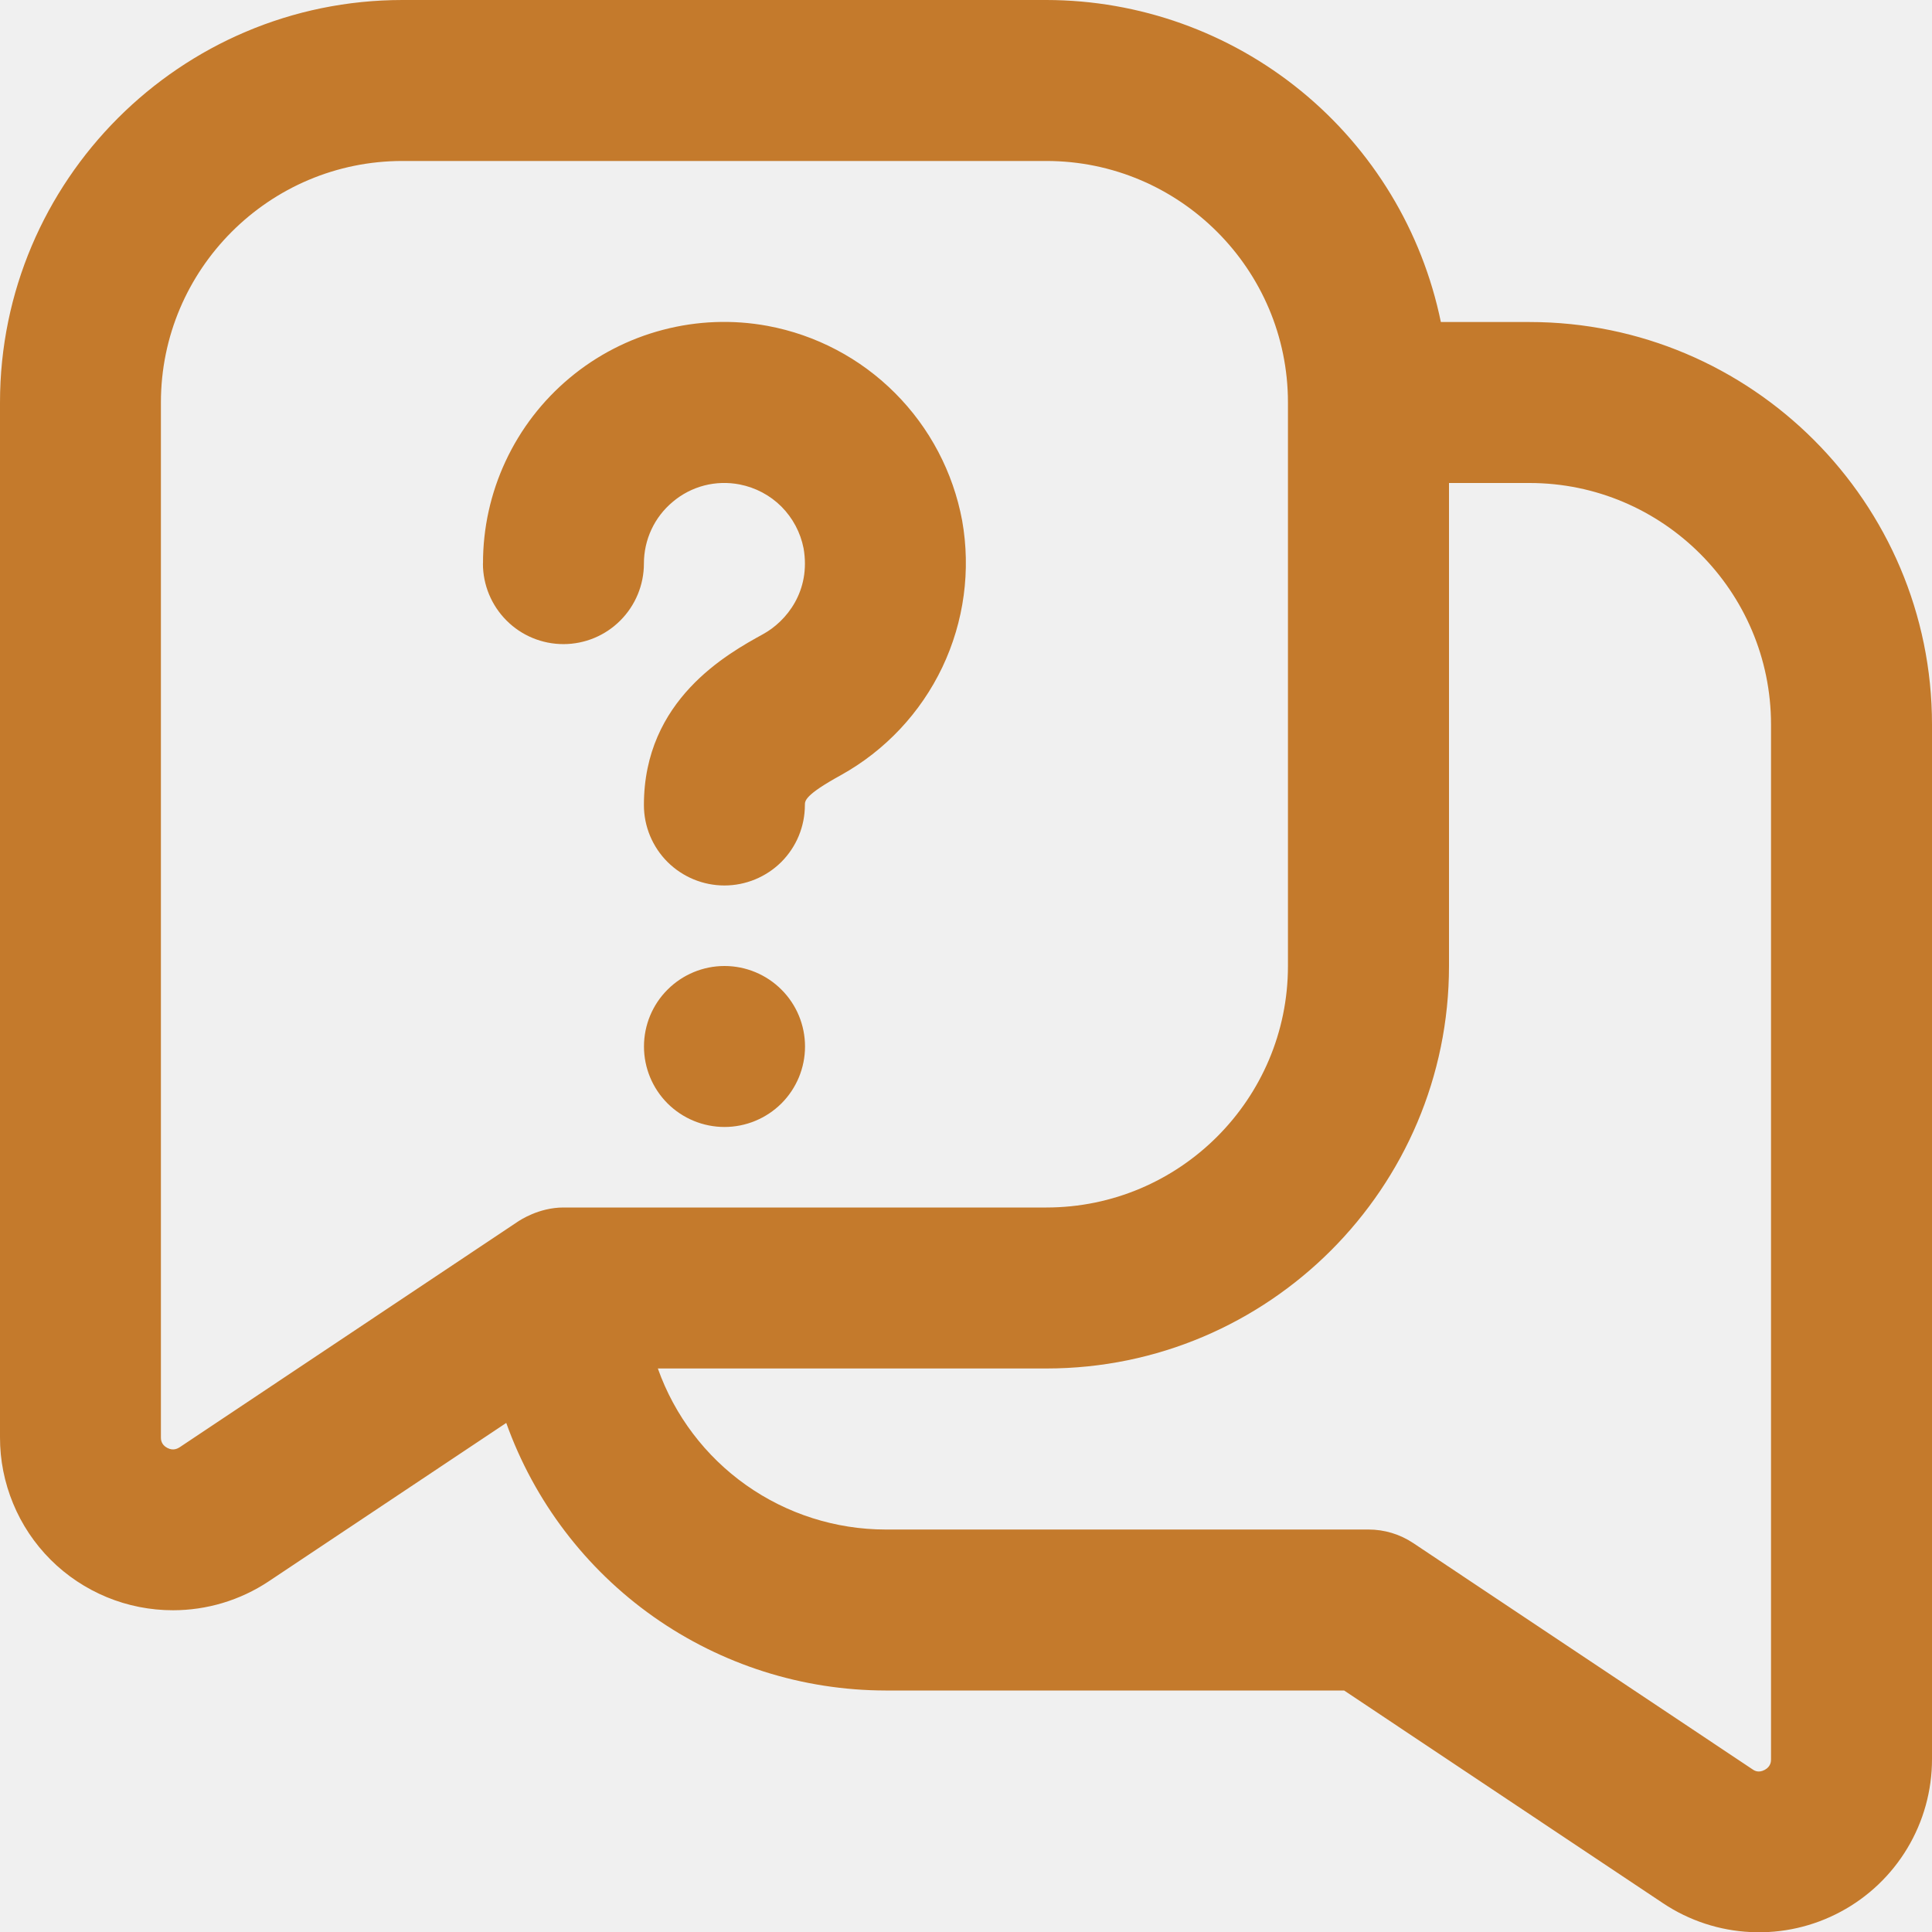
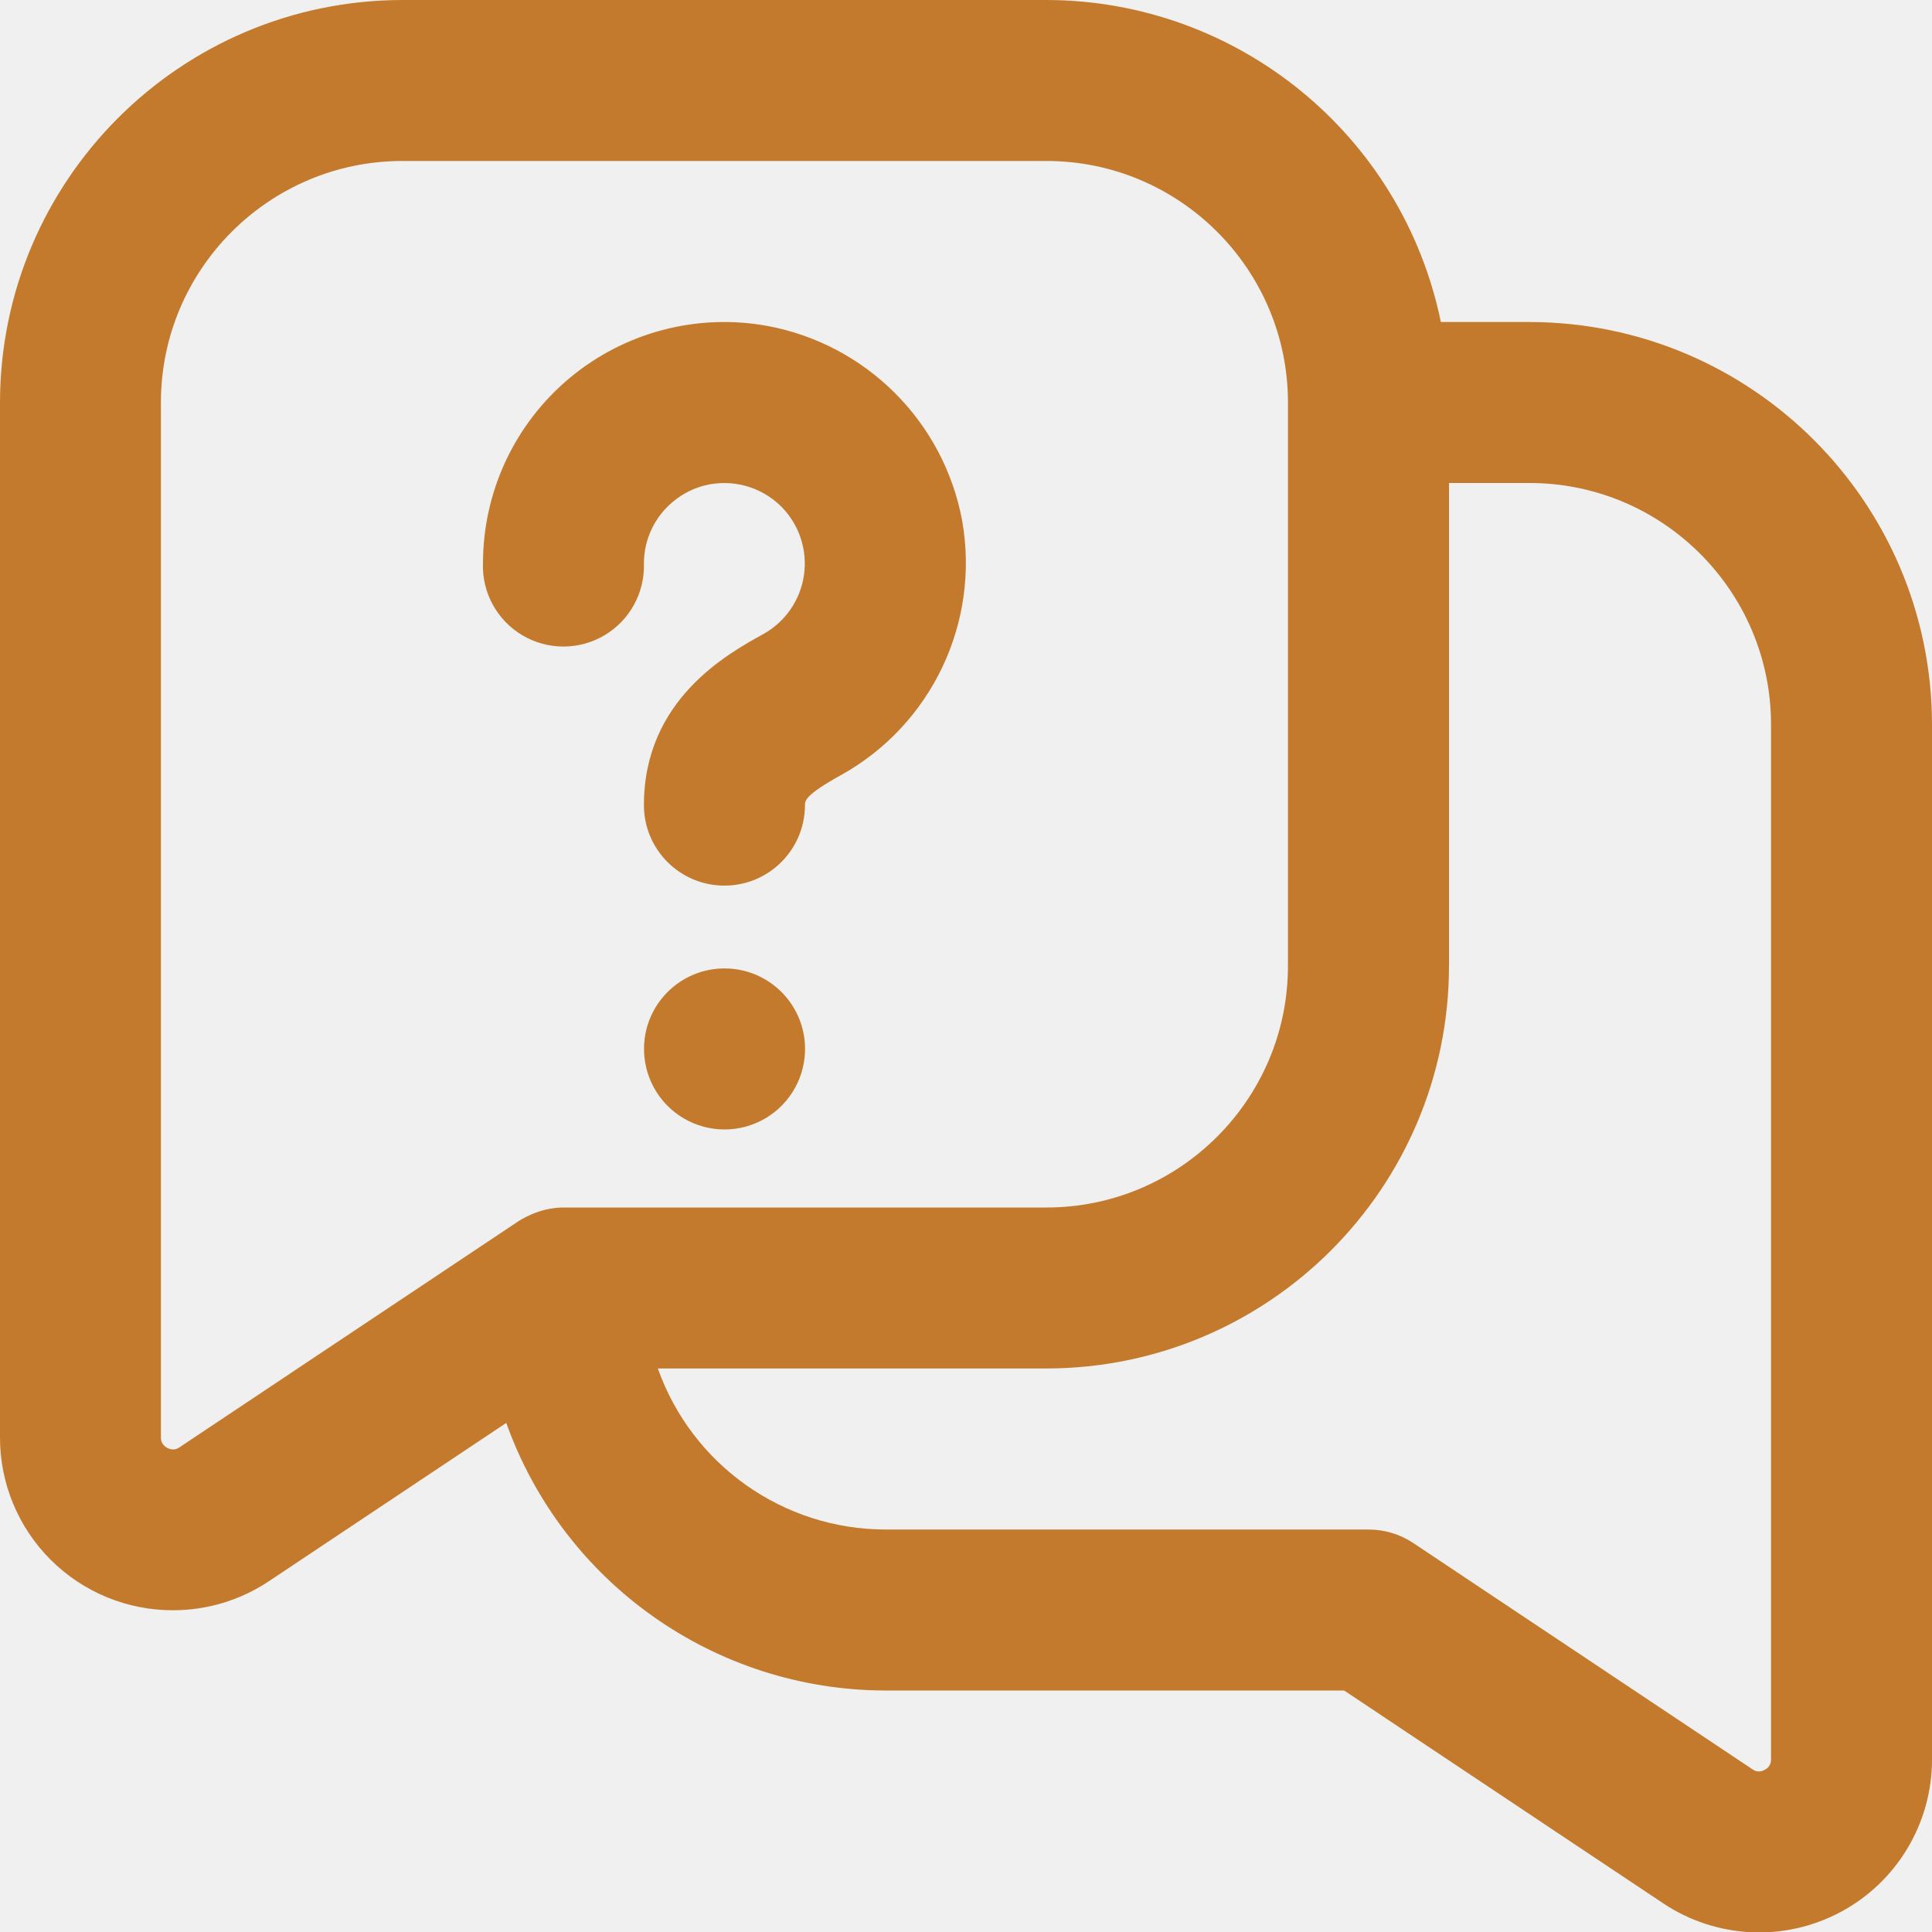
- <svg xmlns="http://www.w3.org/2000/svg" width="28" height="28" viewBox="0 0 28 28" fill="none">
+ <svg xmlns="http://www.w3.org/2000/svg" width="28" height="28" fill="none">
  <g clip-path="url(#clip0_13793_7319)">
-     <path d="M22.167 4.667H20.882C20.611 3.35 19.895 2.167 18.854 1.317C17.813 0.467 16.511 0.002 15.167 0L5.833 0C2.617 0 4.35974e-06 2.617 4.35974e-06 5.833V20.83C-0.001 21.159 0.064 21.485 0.19 21.79C0.315 22.094 0.5 22.371 0.733 22.604C0.966 22.837 1.243 23.021 1.547 23.147C1.851 23.273 2.178 23.337 2.507 23.337C2.993 23.337 3.477 23.196 3.896 22.917L7.337 20.622C7.742 21.756 8.488 22.737 9.471 23.431C10.455 24.125 11.629 24.498 12.833 24.5H19.48L24.105 27.585C24.482 27.836 24.921 27.98 25.374 28.001C25.827 28.023 26.277 27.921 26.677 27.706C27.077 27.492 27.411 27.173 27.644 26.784C27.877 26.395 28 25.95 28 25.496V10.5C28 7.284 25.383 4.667 22.167 4.667ZM2.602 20.976C2.579 20.989 2.515 21.032 2.424 20.984C2.332 20.935 2.332 20.857 2.332 20.831V5.833C2.332 3.904 3.902 2.333 5.832 2.333H15.165C17.095 2.333 18.666 3.904 18.666 5.833V14C18.666 15.93 17.095 17.5 15.165 17.5H8.166C7.809 17.5 7.534 17.686 7.506 17.704L2.602 20.976ZM25.667 25.497C25.667 25.522 25.667 25.601 25.576 25.65C25.482 25.701 25.419 25.657 25.398 25.642L20.481 22.363C20.289 22.235 20.064 22.167 19.833 22.167H12.833C12.11 22.166 11.404 21.941 10.813 21.523C10.223 21.106 9.776 20.515 9.534 19.833H15.167C18.383 19.833 21 17.216 21 14V7H22.167C24.096 7 25.667 8.57 25.667 10.5V25.497ZM7 8.167C6.999 7.654 7.111 7.147 7.328 6.683C7.545 6.218 7.861 5.807 8.255 5.478C8.648 5.149 9.11 4.911 9.605 4.781C10.101 4.65 10.62 4.63 11.124 4.723C11.824 4.853 12.468 5.192 12.971 5.696C13.474 6.199 13.813 6.843 13.944 7.543C14.072 8.264 13.972 9.008 13.657 9.67C13.342 10.331 12.828 10.878 12.187 11.234C11.665 11.521 11.665 11.605 11.665 11.667C11.665 11.976 11.543 12.273 11.324 12.492C11.105 12.71 10.808 12.833 10.499 12.833C10.189 12.833 9.893 12.71 9.674 12.492C9.455 12.273 9.332 11.976 9.332 11.667C9.332 10.141 10.543 9.475 11.06 9.19C11.398 9.004 11.754 8.566 11.646 7.946C11.601 7.717 11.489 7.507 11.325 7.342C11.16 7.177 10.949 7.066 10.72 7.021C10.55 6.988 10.374 6.993 10.207 7.036C10.038 7.08 9.882 7.161 9.75 7.273C9.619 7.382 9.513 7.519 9.441 7.674C9.369 7.828 9.332 7.997 9.332 8.168C9.332 8.477 9.209 8.774 8.99 8.993C8.772 9.212 8.475 9.335 8.166 9.335C7.856 9.335 7.559 9.212 7.341 8.993C7.122 8.774 6.999 8.477 6.999 8.168L7 8.167ZM11.667 15.167C11.667 15.476 11.544 15.773 11.325 15.992C11.106 16.21 10.809 16.333 10.5 16.333C10.191 16.333 9.894 16.21 9.675 15.992C9.456 15.773 9.333 15.476 9.333 15.167C9.333 14.857 9.456 14.56 9.675 14.342C9.894 14.123 10.191 14 10.5 14C10.809 14 11.106 14.123 11.325 14.342C11.544 14.56 11.667 14.857 11.667 15.167Z" fill="#C47A2C" />
+     <path d="M22.167 4.667h-1.285A5.846 5.846 0 0015.167 0H5.833A5.84 5.84 0 000 5.833V20.83a2.502 2.502 0 002.507 2.507c.486 0 .97-.141 1.389-.42l3.441-2.295a5.844 5.844 0 005.496 3.878h6.647l4.625 3.085A2.505 2.505 0 0028 25.496V10.5a5.84 5.84 0 00-5.833-5.833zM2.602 20.976c-.022.014-.087.056-.178.008-.092-.05-.092-.128-.092-.153V5.833c0-1.93 1.57-3.5 3.5-3.5h9.334c1.93 0 3.5 1.57 3.5 3.5V14c0 1.93-1.57 3.5-3.5 3.5h-7c-.357 0-.632.186-.66.204l-4.904 3.271zm23.065 4.521c0 .025 0 .104-.091.153-.094.05-.157.007-.178-.008l-4.917-3.28a1.17 1.17 0 00-.648-.195h-7a3.505 3.505 0 01-3.299-2.334h5.633A5.84 5.84 0 0021 14V7h1.167c1.93 0 3.5 1.57 3.5 3.5v14.997zM7 8.168a3.495 3.495 0 014.124-3.444 3.527 3.527 0 012.82 2.82 3.518 3.518 0 01-1.757 3.69c-.521.288-.521.372-.521.434a1.167 1.167 0 11-2.334 0c0-1.526 1.211-2.192 1.728-2.477a1.17 1.17 0 00.264-1.848 1.17 1.17 0 00-1.117-.306 1.157 1.157 0 00-.457.237 1.16 1.16 0 00-.418.895 1.167 1.167 0 11-2.333 0L7 8.167zm4.667 7a1.167 1.167 0 11-2.333 0 1.167 1.167 0 012.333 0z" fill="#C47A2C" />
  </g>
  <defs>
    <clipPath id="clip0_13793_7319">
-       <rect width="28" height="28" fill="white" />
+       <path fill="#fff" d="M0 0h28v28H0z" />
    </clipPath>
  </defs>
</svg>
